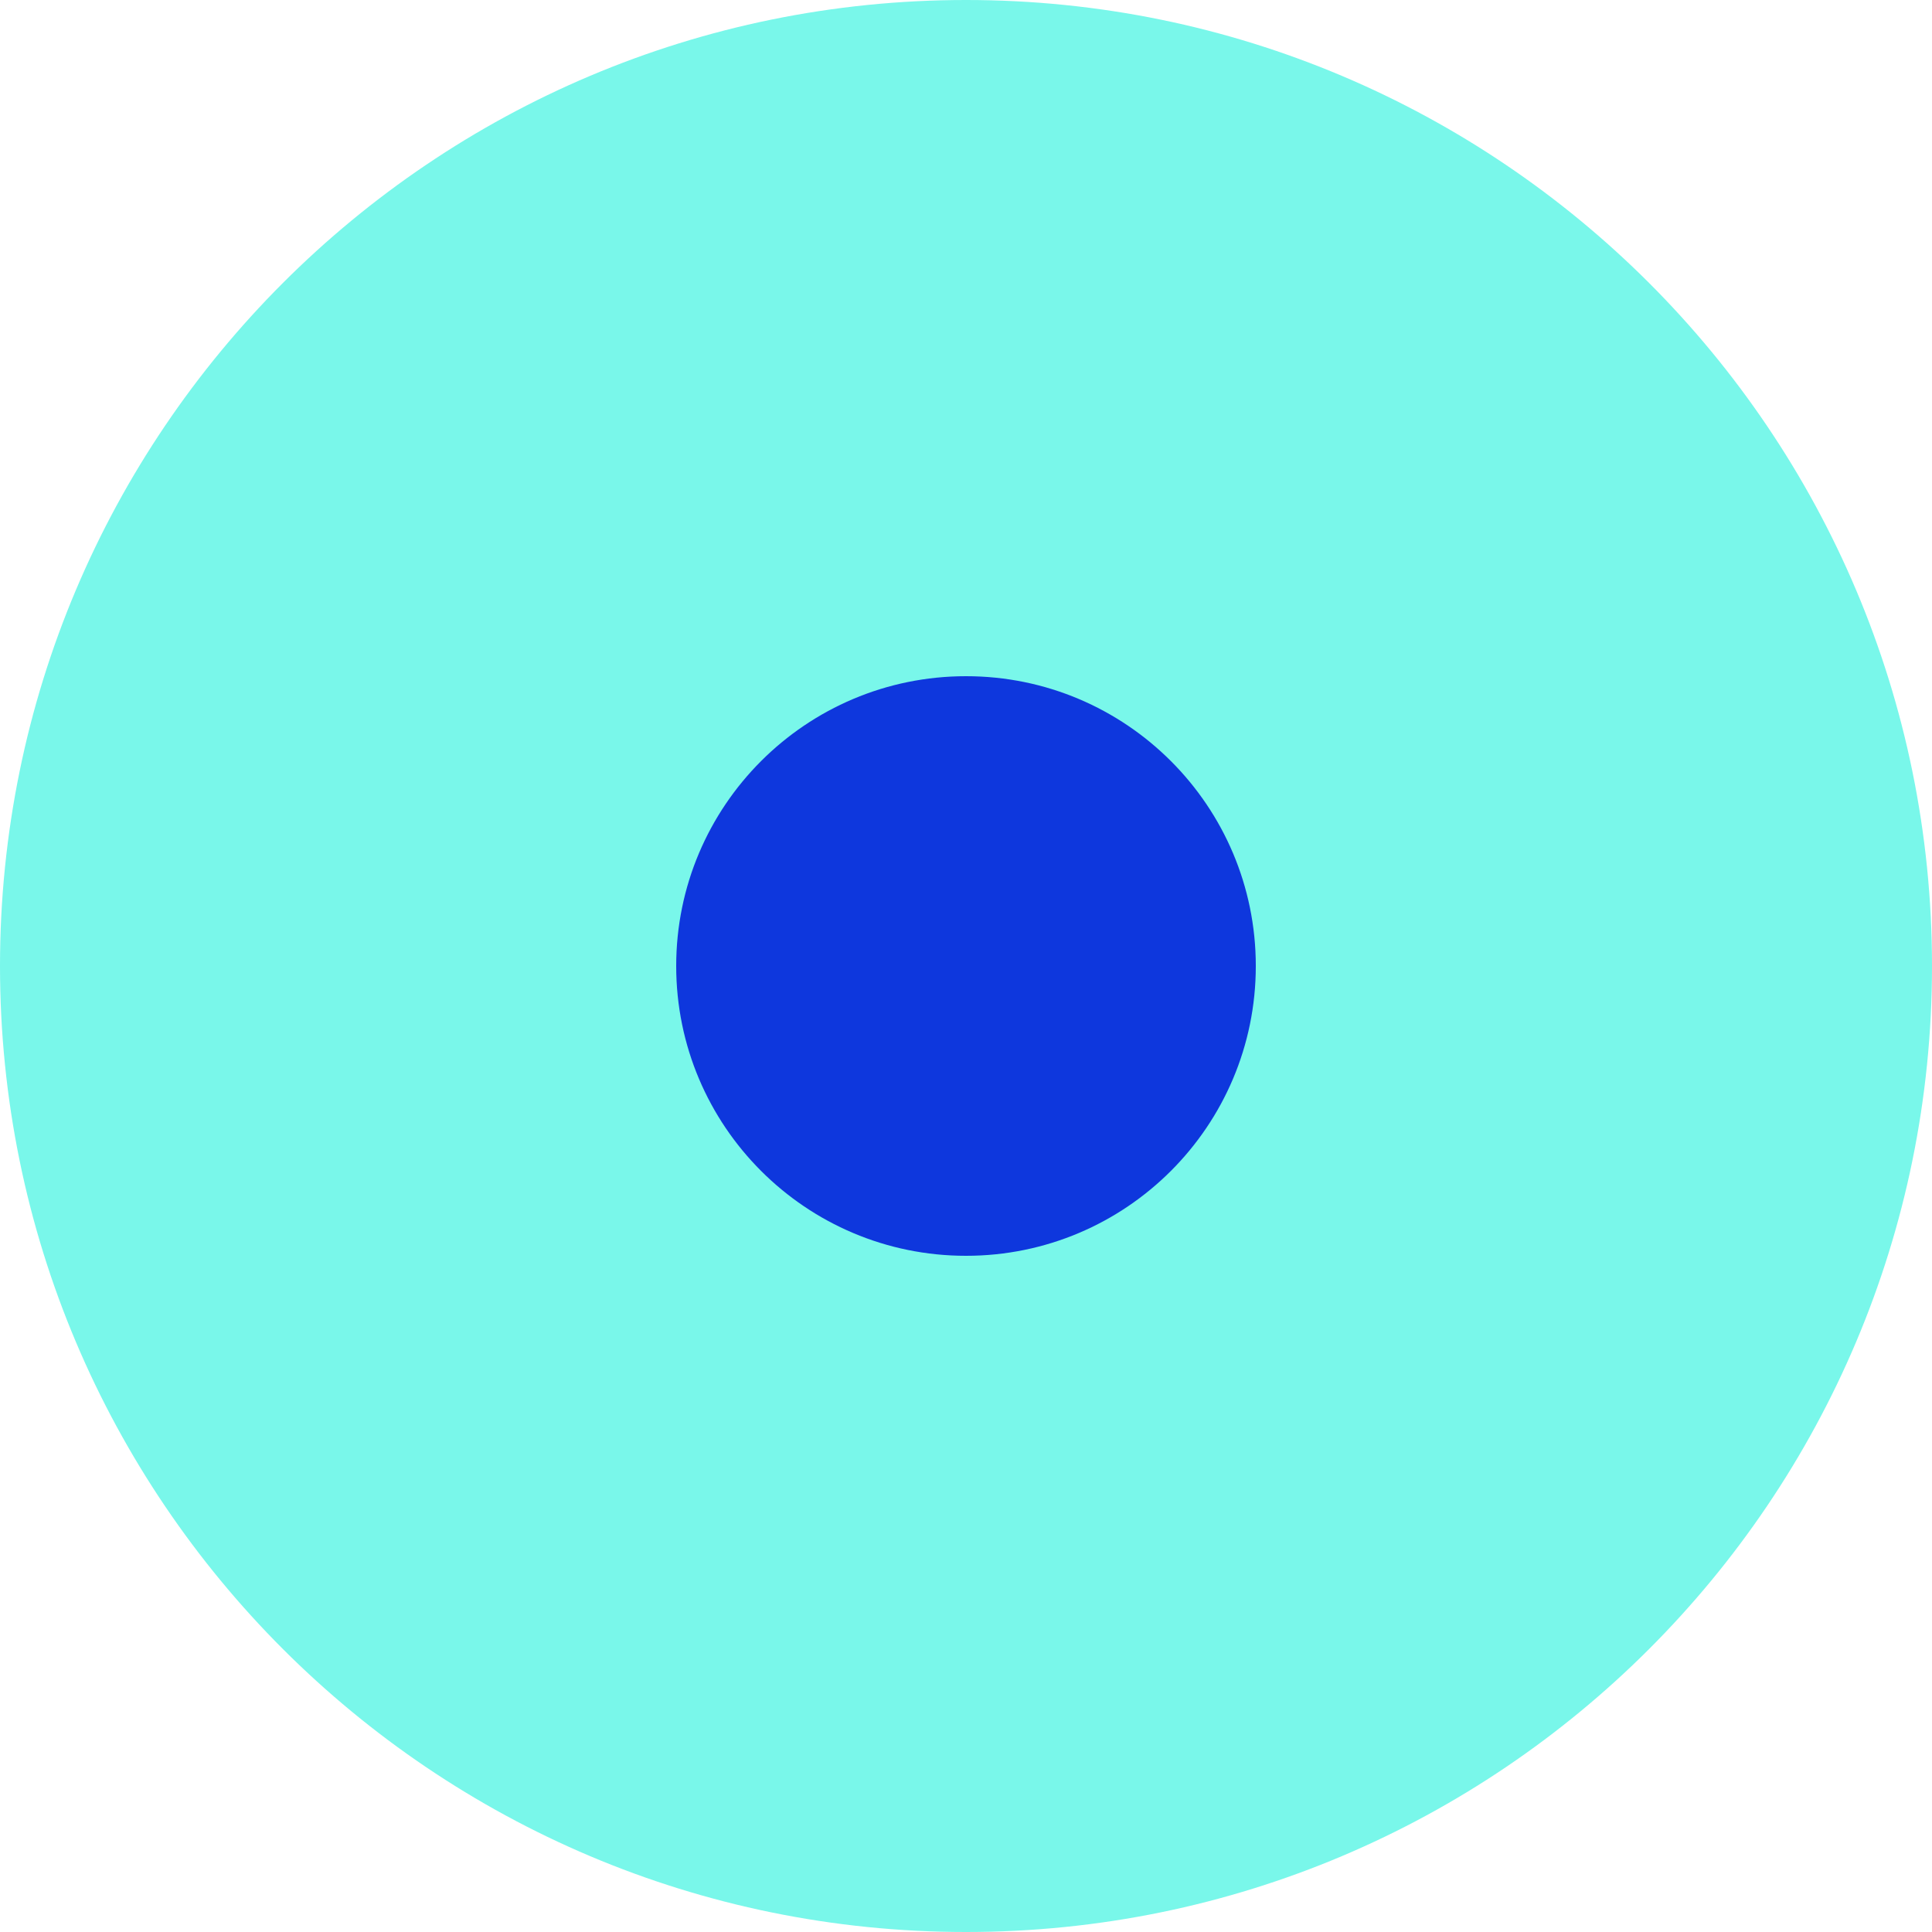
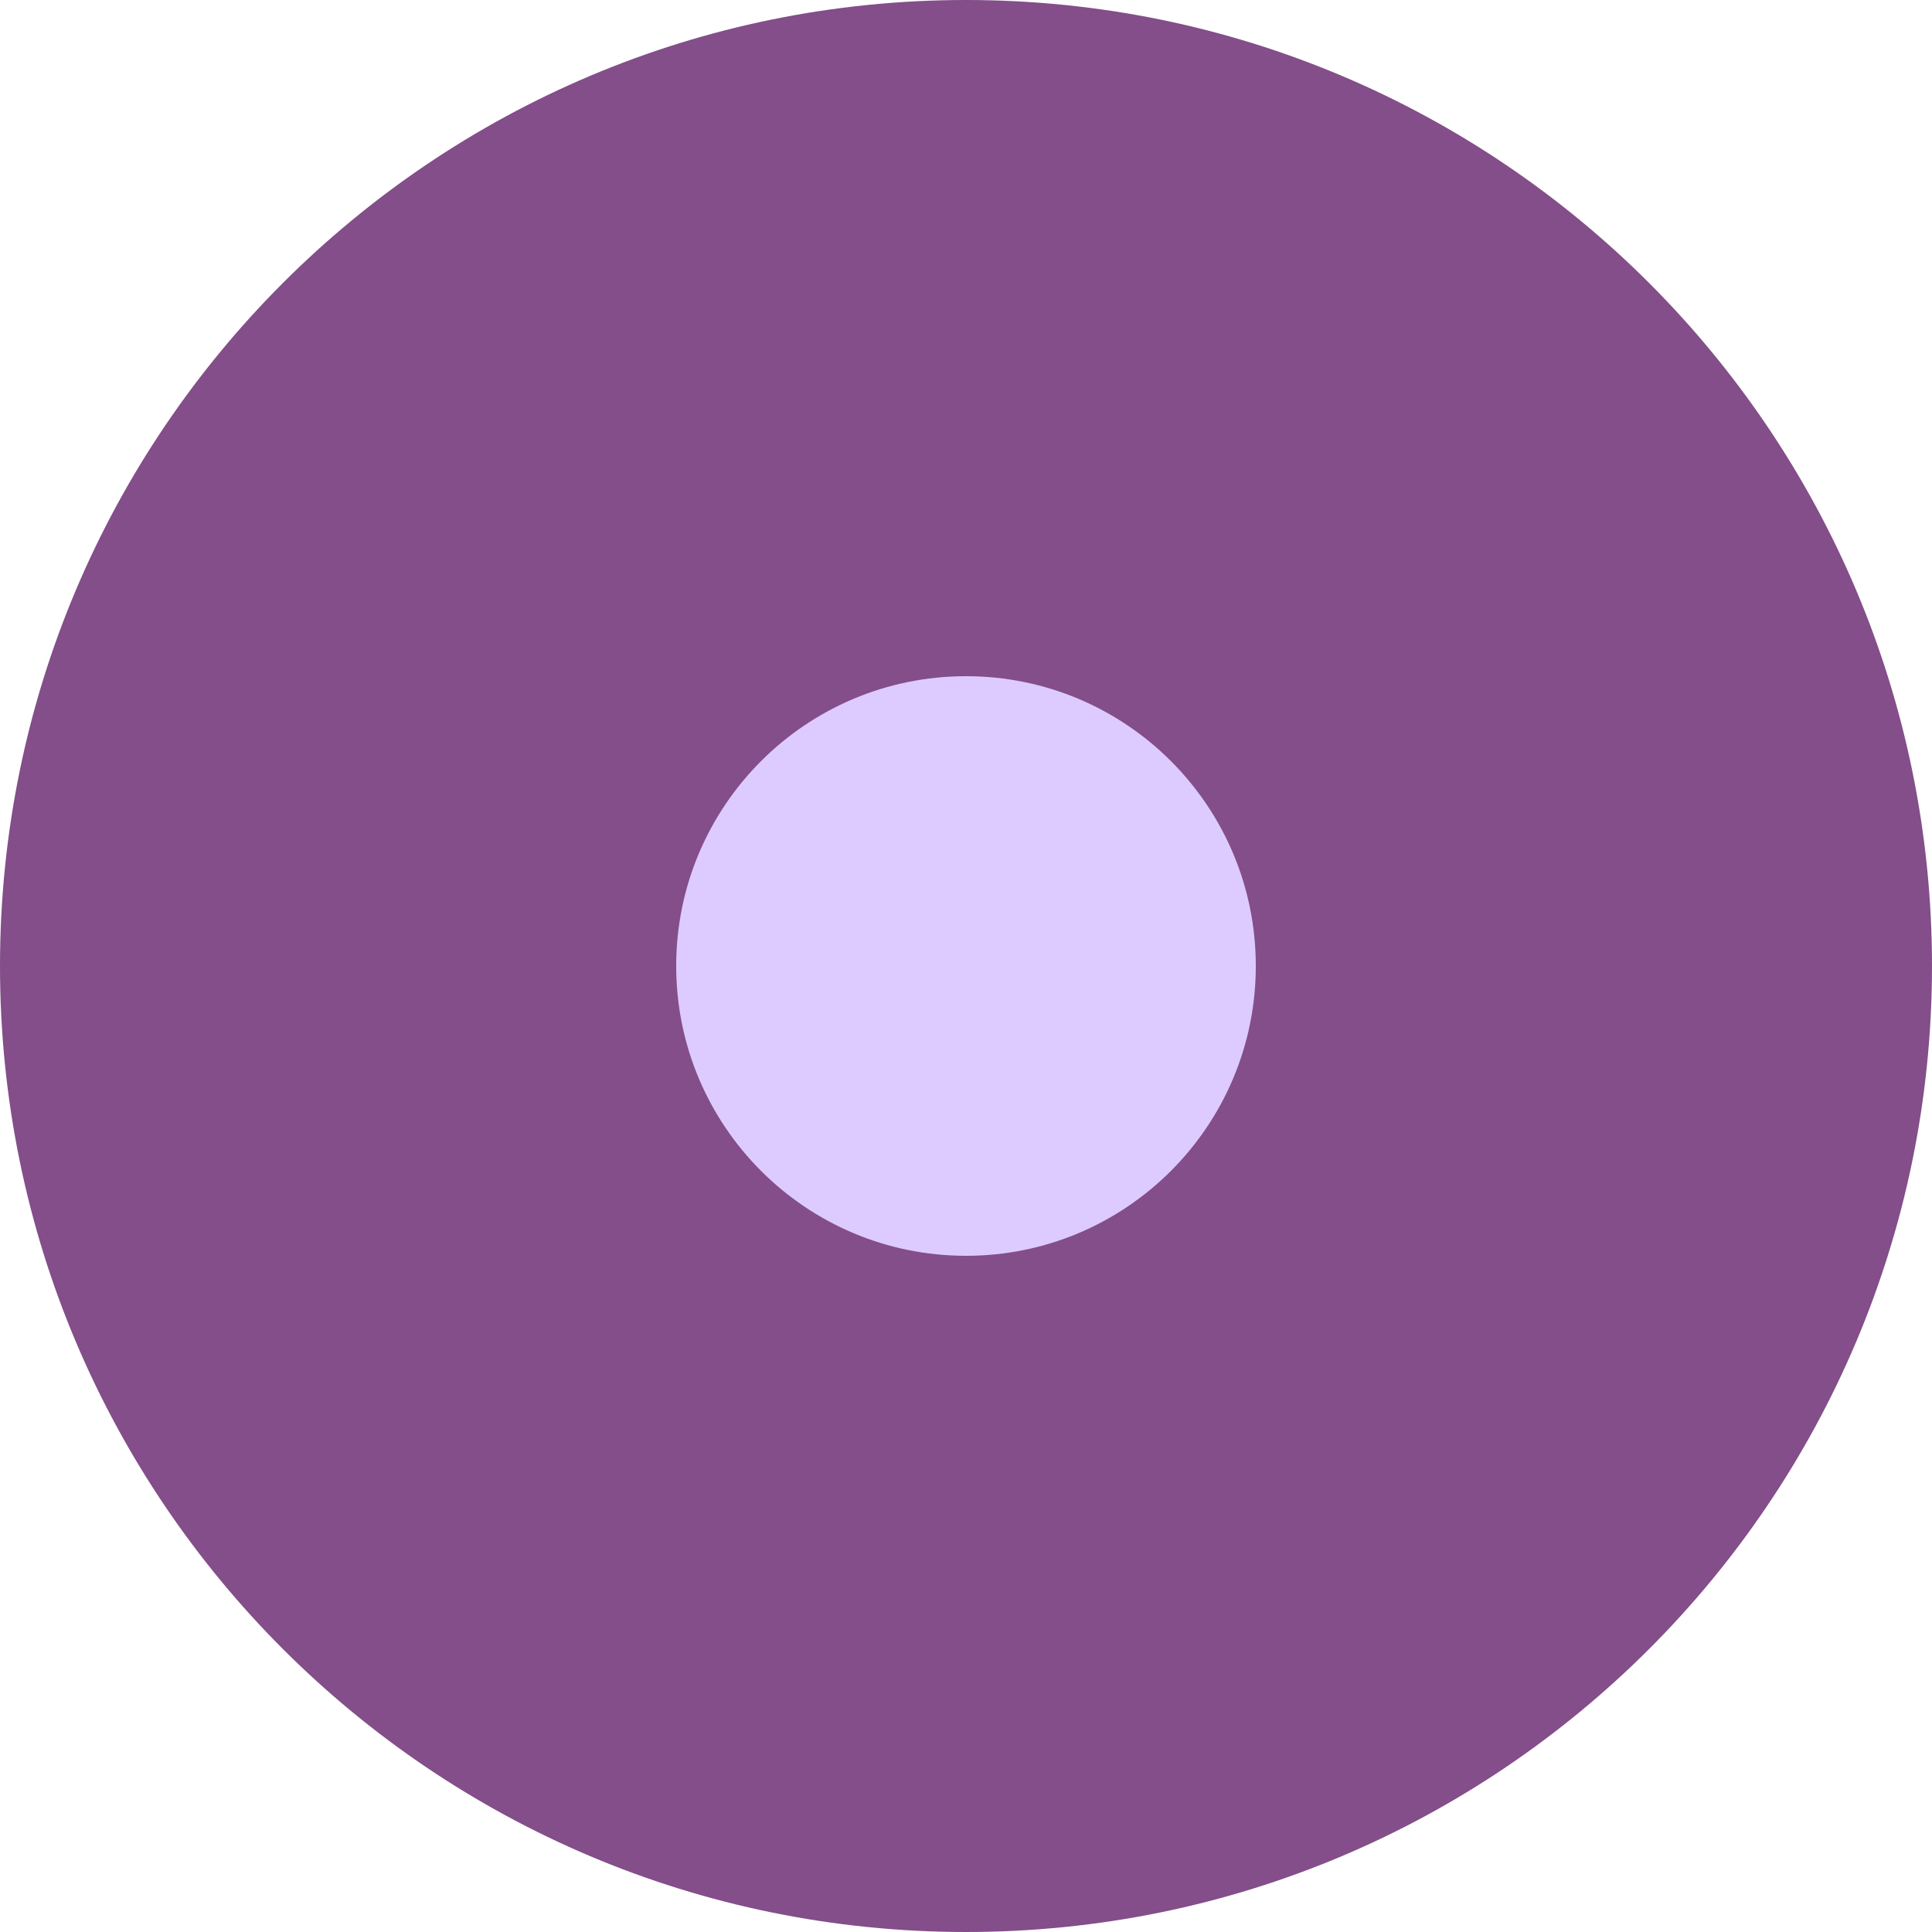
<svg xmlns="http://www.w3.org/2000/svg" width="48" height="48" viewBox="0 0 40 40" version="1.1">
  <g id="Site" stroke="none" stroke-width="1" fill="none" fill-rule="evenodd">
    <g id="Main-Copy" transform="translate(-1046, -2317)">
      <g id="blog" transform="translate(1046, 2317)">
-         <circle id="Cercle" fill="#79F7EA" cx="20" cy="20" r="20" />
-         <rect id="Rectangle-Copy-2" fill="#0E37DD" x="14" y="14" width="12" height="12" rx="6" />
+         <circle id="Cercle" fill="#834e89" cx="20" cy="20" r="20" />
+         <rect id="Rectangle-Copy-2" fill="#DDCBFF" x="14" y="14" width="12" height="12" rx="6" />
      </g>
    </g>
  </g>
</svg>
